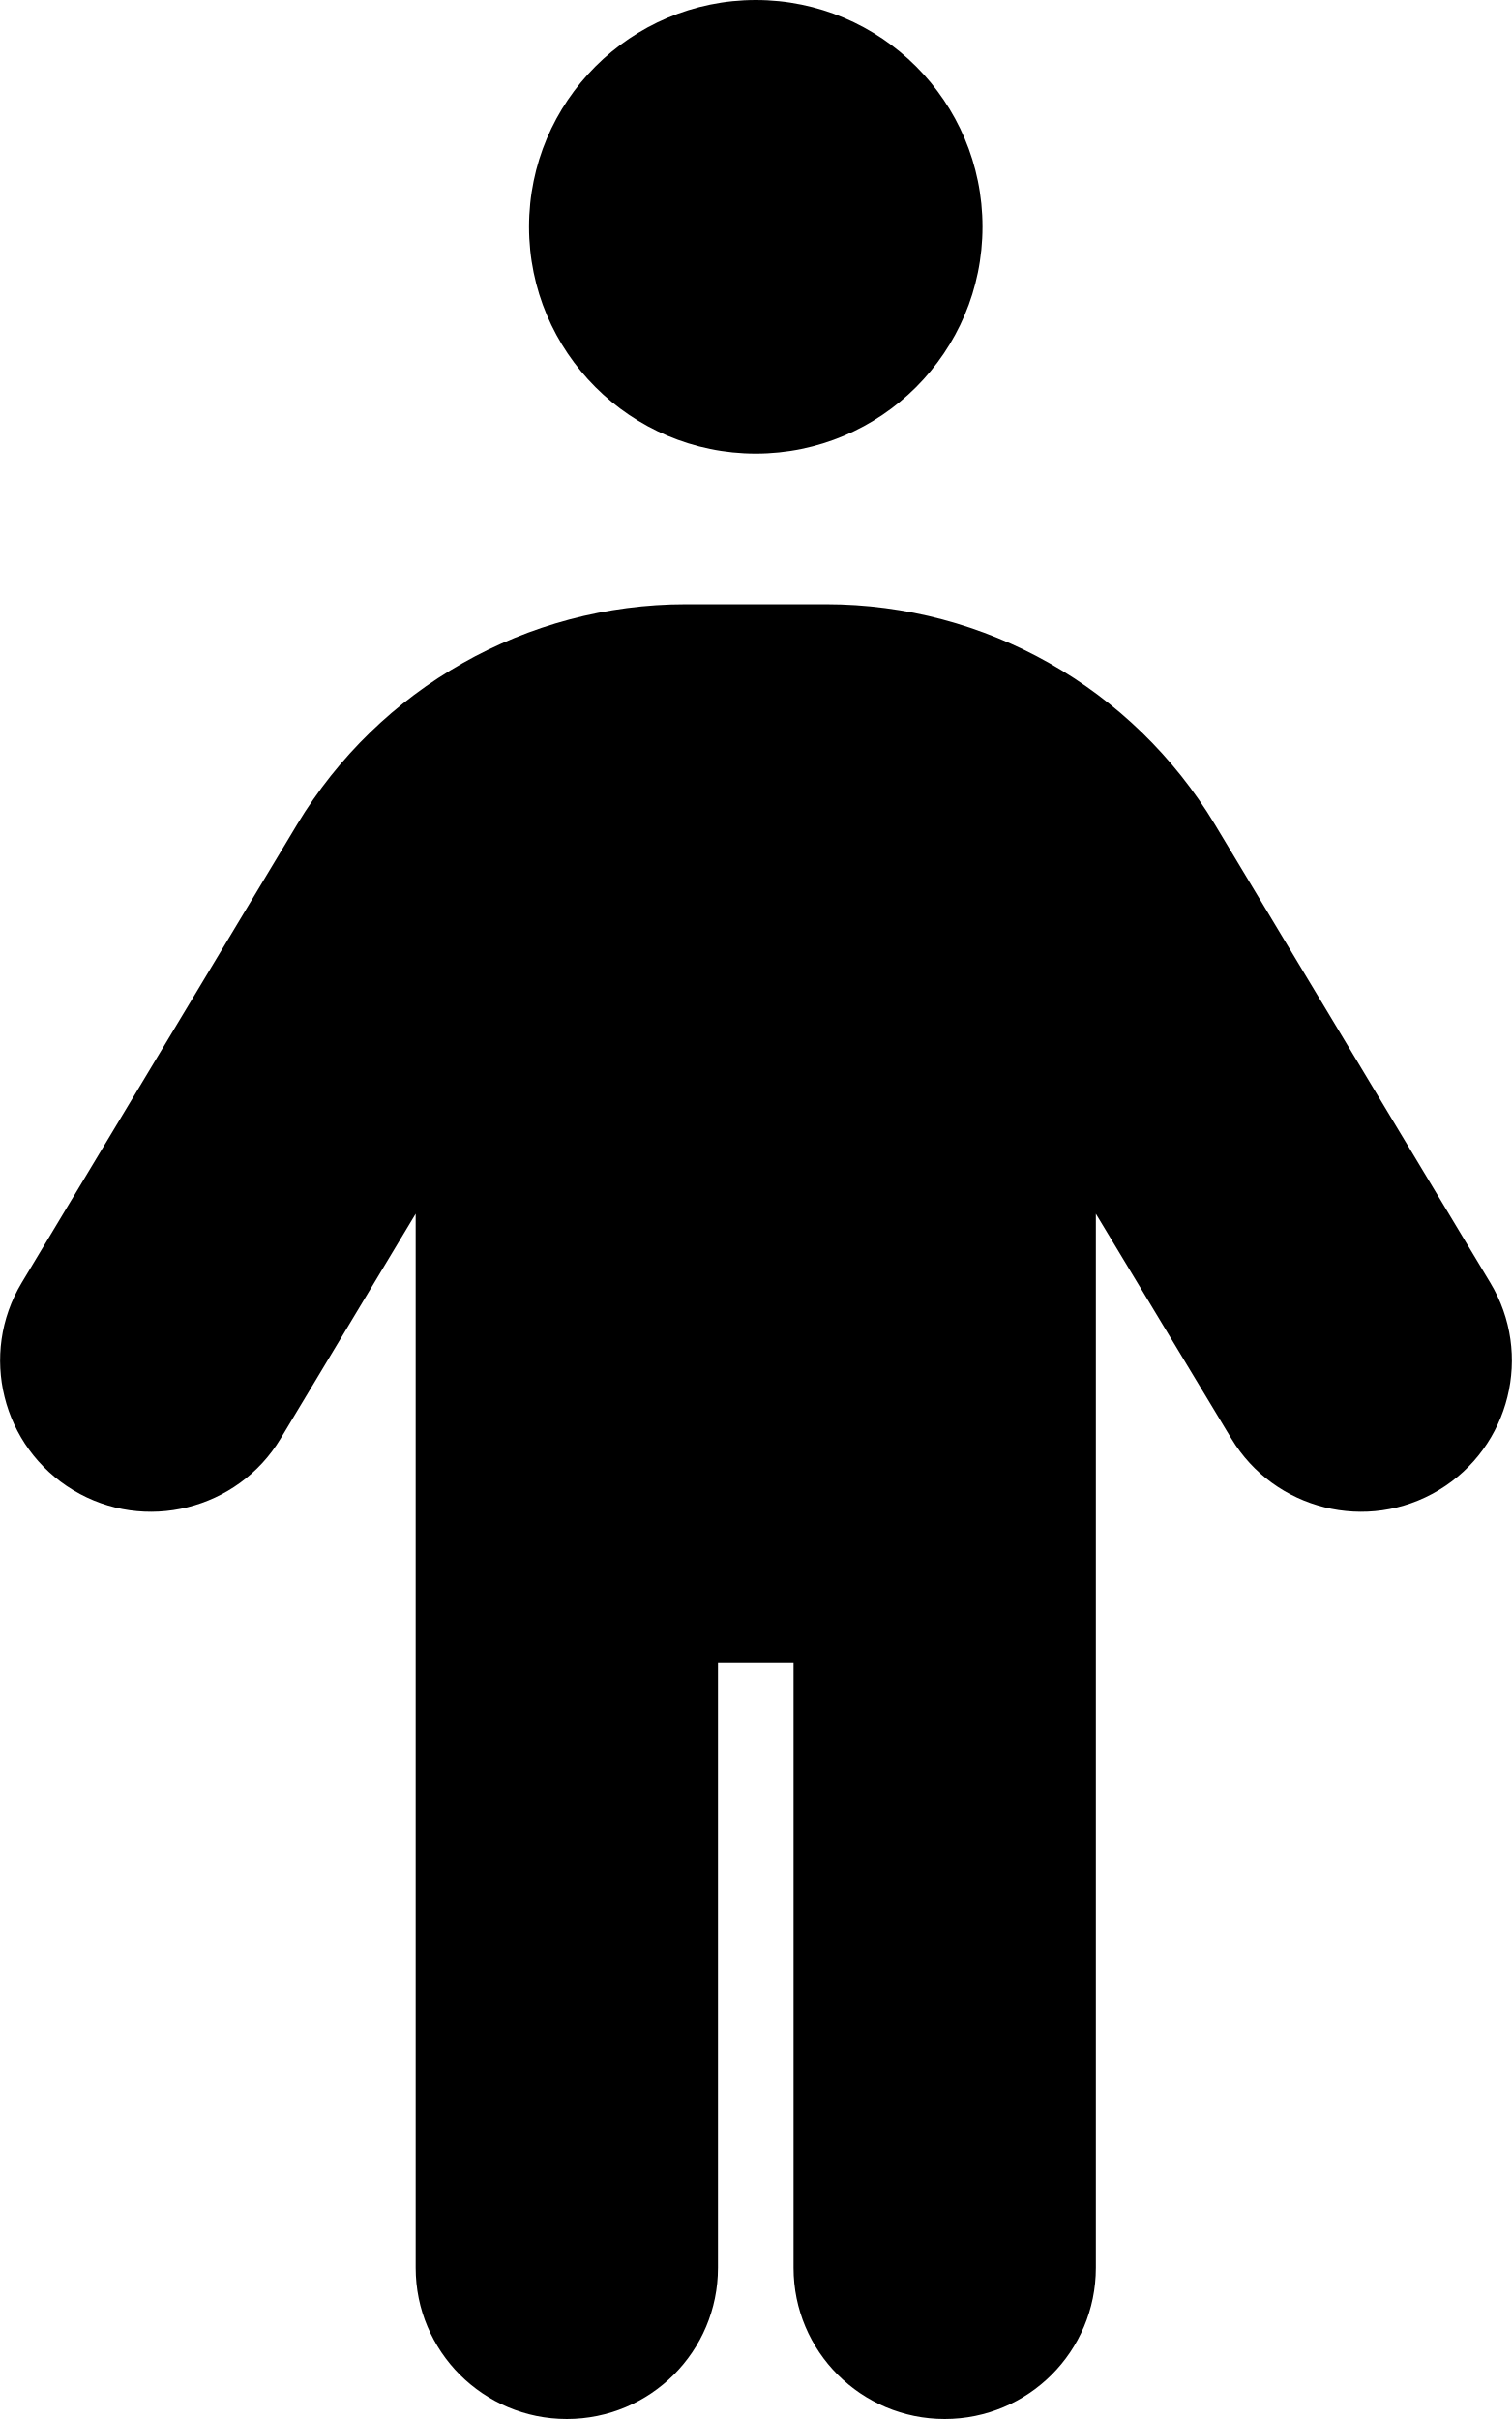
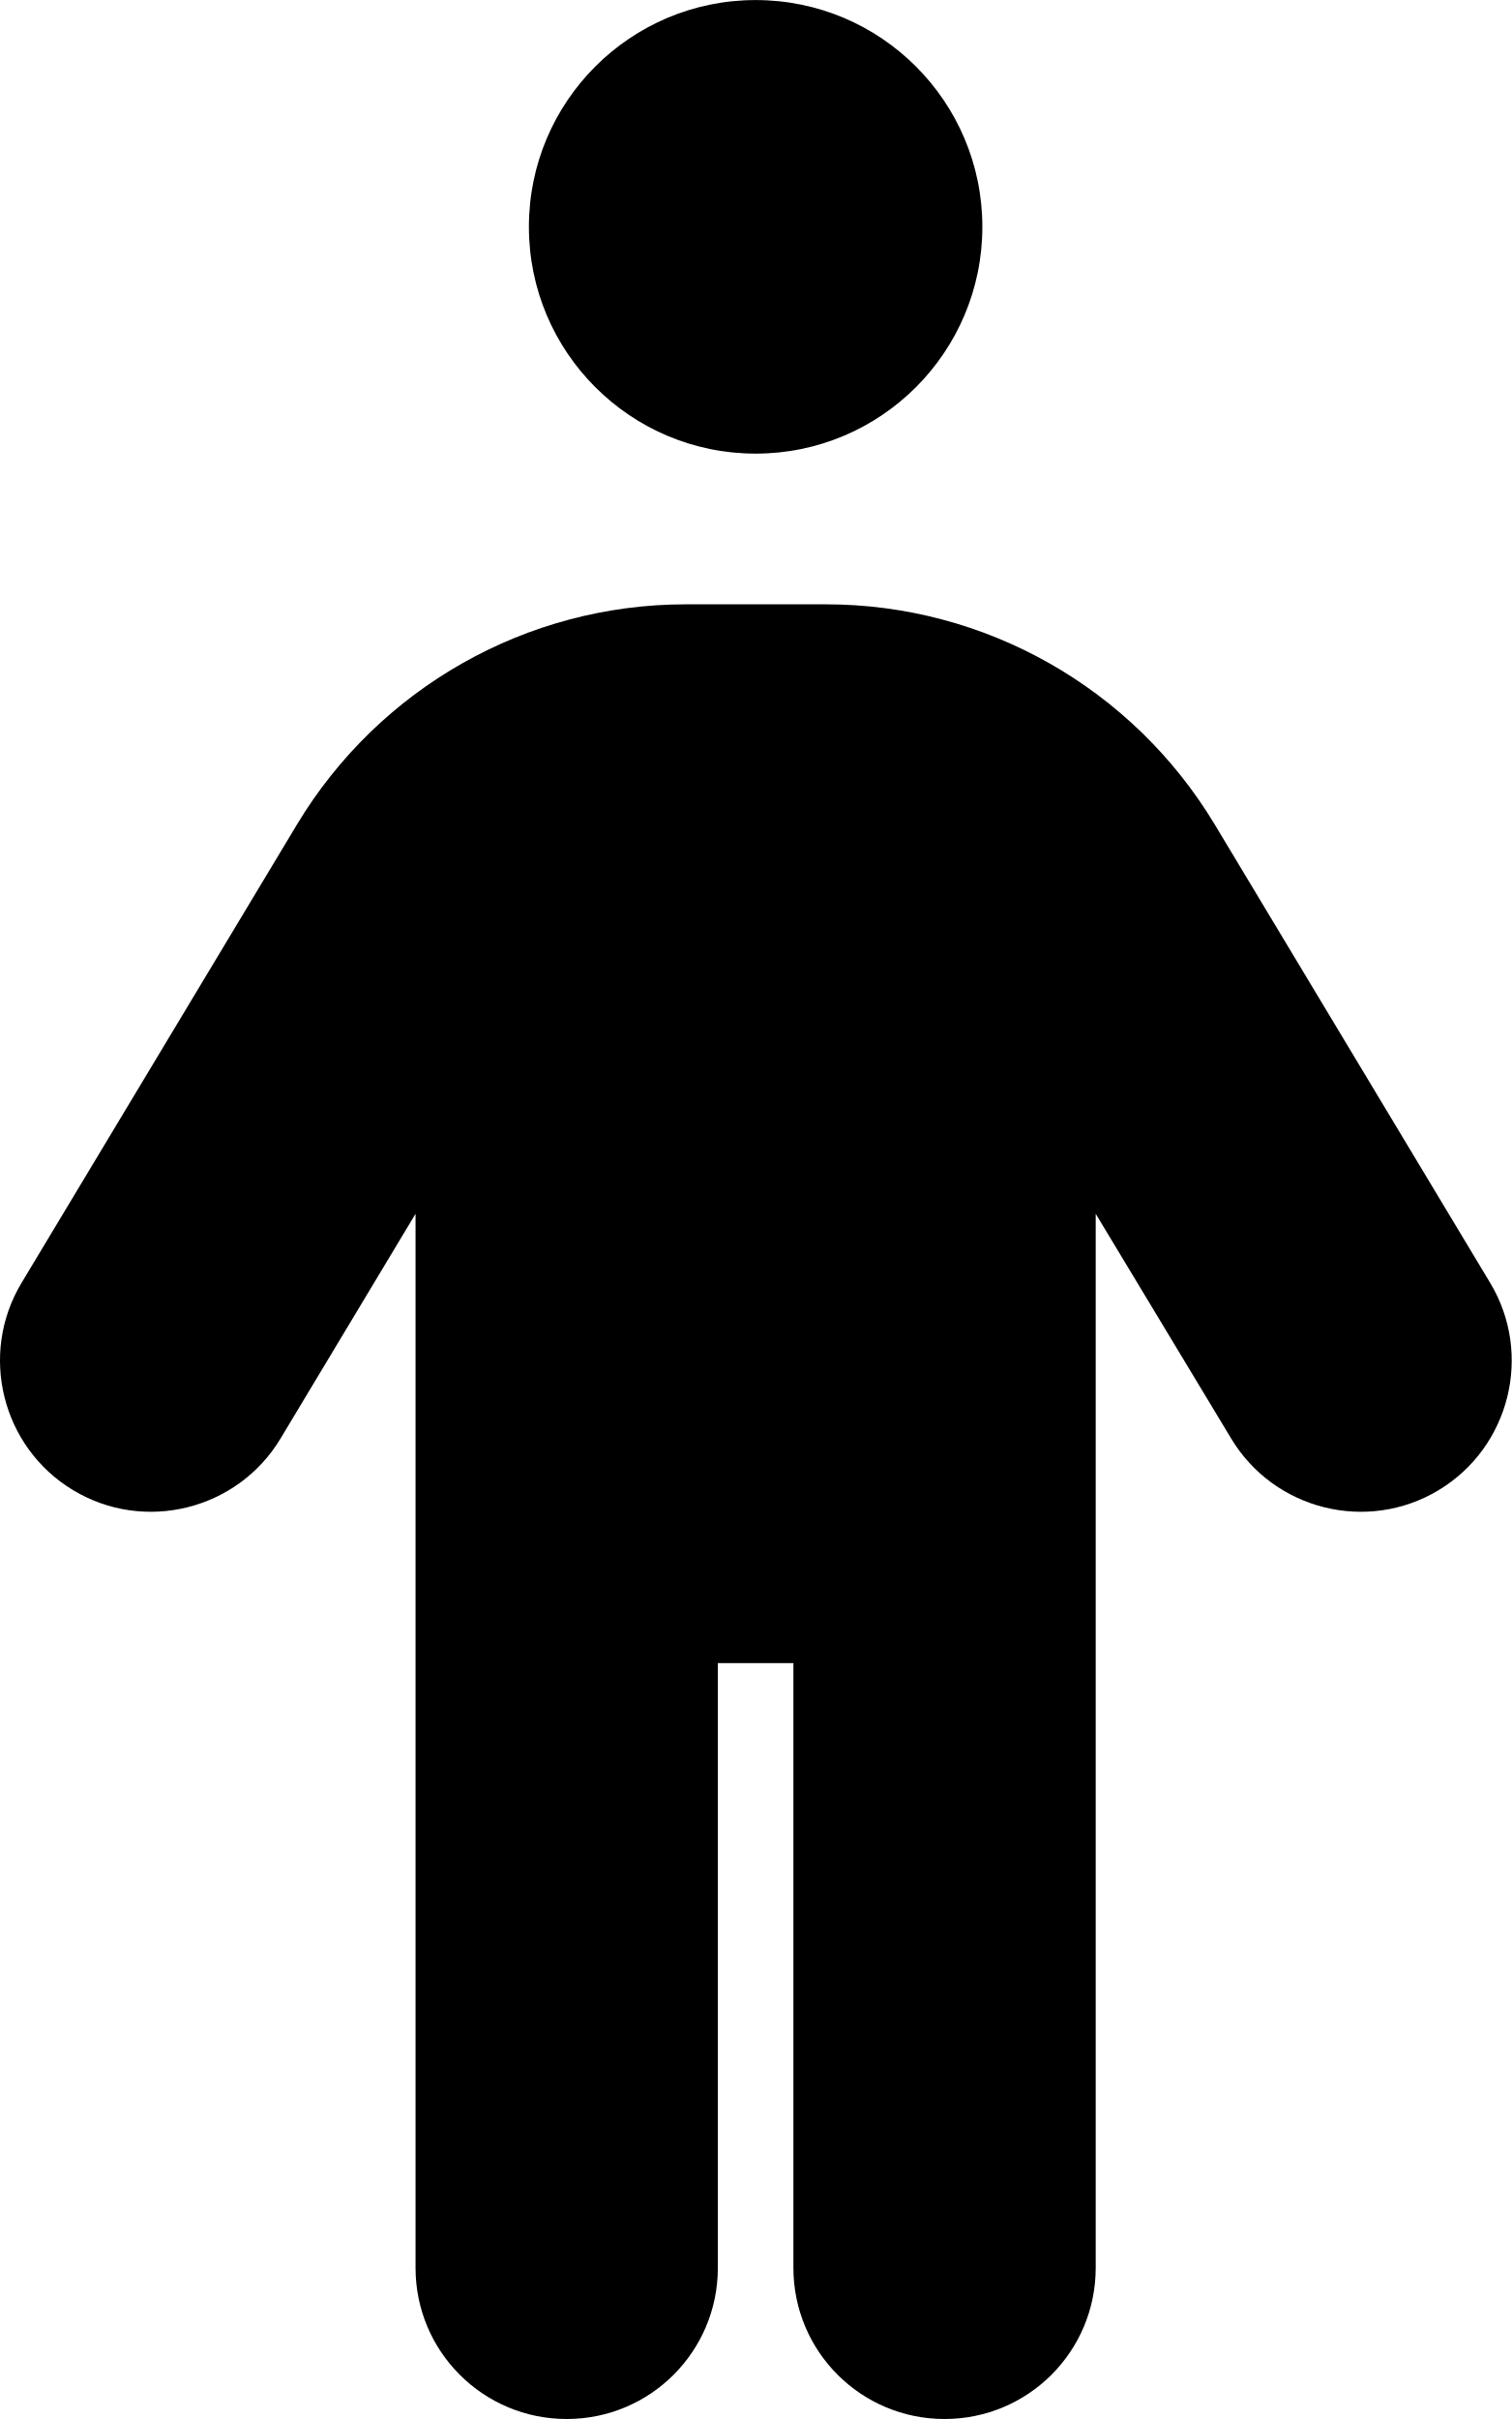
- <svg xmlns="http://www.w3.org/2000/svg" viewBox="0 0 320 512">
-   <path d="M112 48a48 48 0 1 1 96 0 48 48 0 1 1 -96 0zm40 304l0 128c0 17.7-14.3 32-32 32s-32-14.3-32-32l0-223.1L59.4 304.5c-9.1 15.1-28.8 20-43.9 10.9s-20-28.8-10.9-43.9l58.3-97c17.4-28.9 48.6-46.6 82.3-46.6l29.7 0c33.7 0 64.9 17.7 82.3 46.6l58.3 97c9.1 15.1 4.2 34.8-10.9 43.9s-34.8 4.2-43.9-10.9L232 256.9 232 480c0 17.7-14.3 32-32 32s-32-14.3-32-32l0-128-16 0z" />
+ <svg xmlns="http://www.w3.org/2000/svg" viewBox="0 0 3200.52 5120.133" version="1.1" id="svg1" width="3200.52" height="5120.133">
+   <defs id="defs1" />
+   <path d="m 1119.761,480.138 a 479.999,479.999 0 1 1 959.999,0 479.999,479.999 0 1 1 -959.999,0 z m 400,3039.997 v 1279.999 c 0,177 -143,320 -320,320 -177,0 -320,-143 -320,-320 V 2569.136 L 593.761,3045.135 C 502.761,3196.135 305.761,3245.135 154.762,3154.135 3.762,3063.135 -45.238,2866.135 45.762,2715.136 L 628.761,1745.137 C 802.761,1456.137 1114.761,1279.137 1451.76,1279.137 h 297 c 337,0 648.999,177 822.999,466 l 582.999,969.999 c 91,151 42,348 -109,439 -151,91 -348,42 -439,-109 l -287,-475.999 v 2230.997 c 0,177 -143,320 -320,320 -177,0 -320,-143 -320,-320 V 3520.135 Z" id="path1" style="stroke-width:10" />
</svg>
